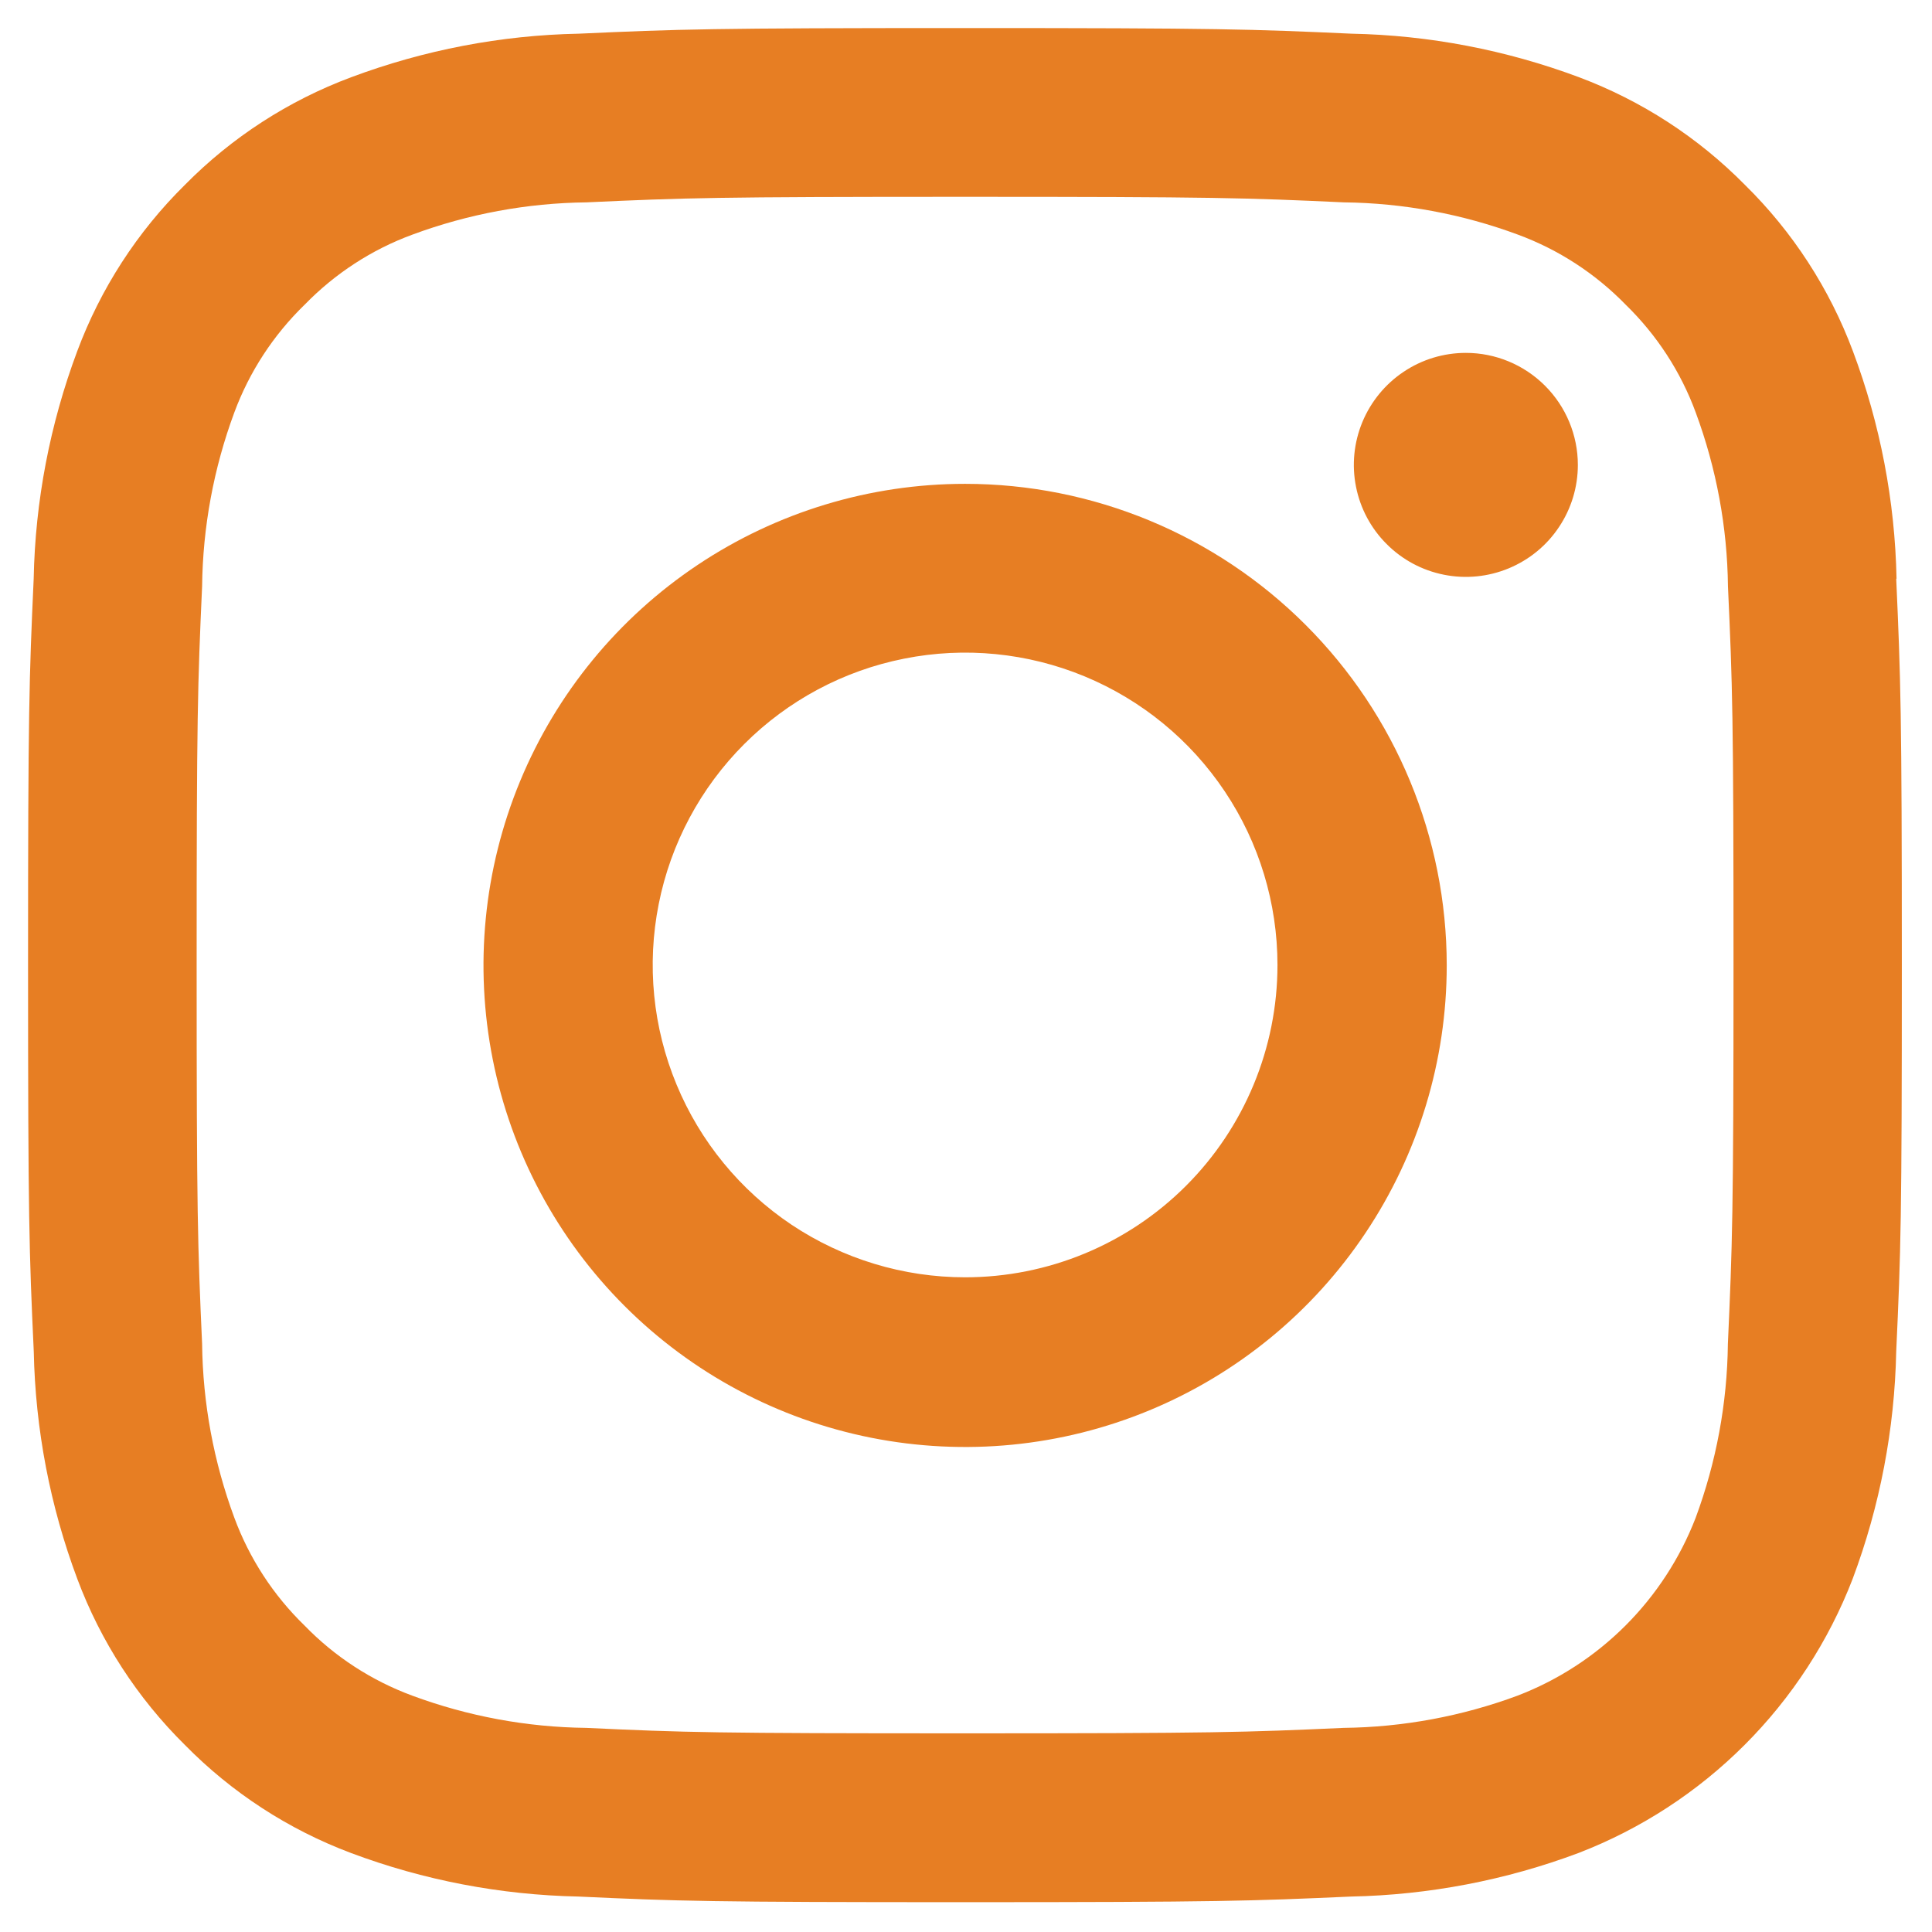
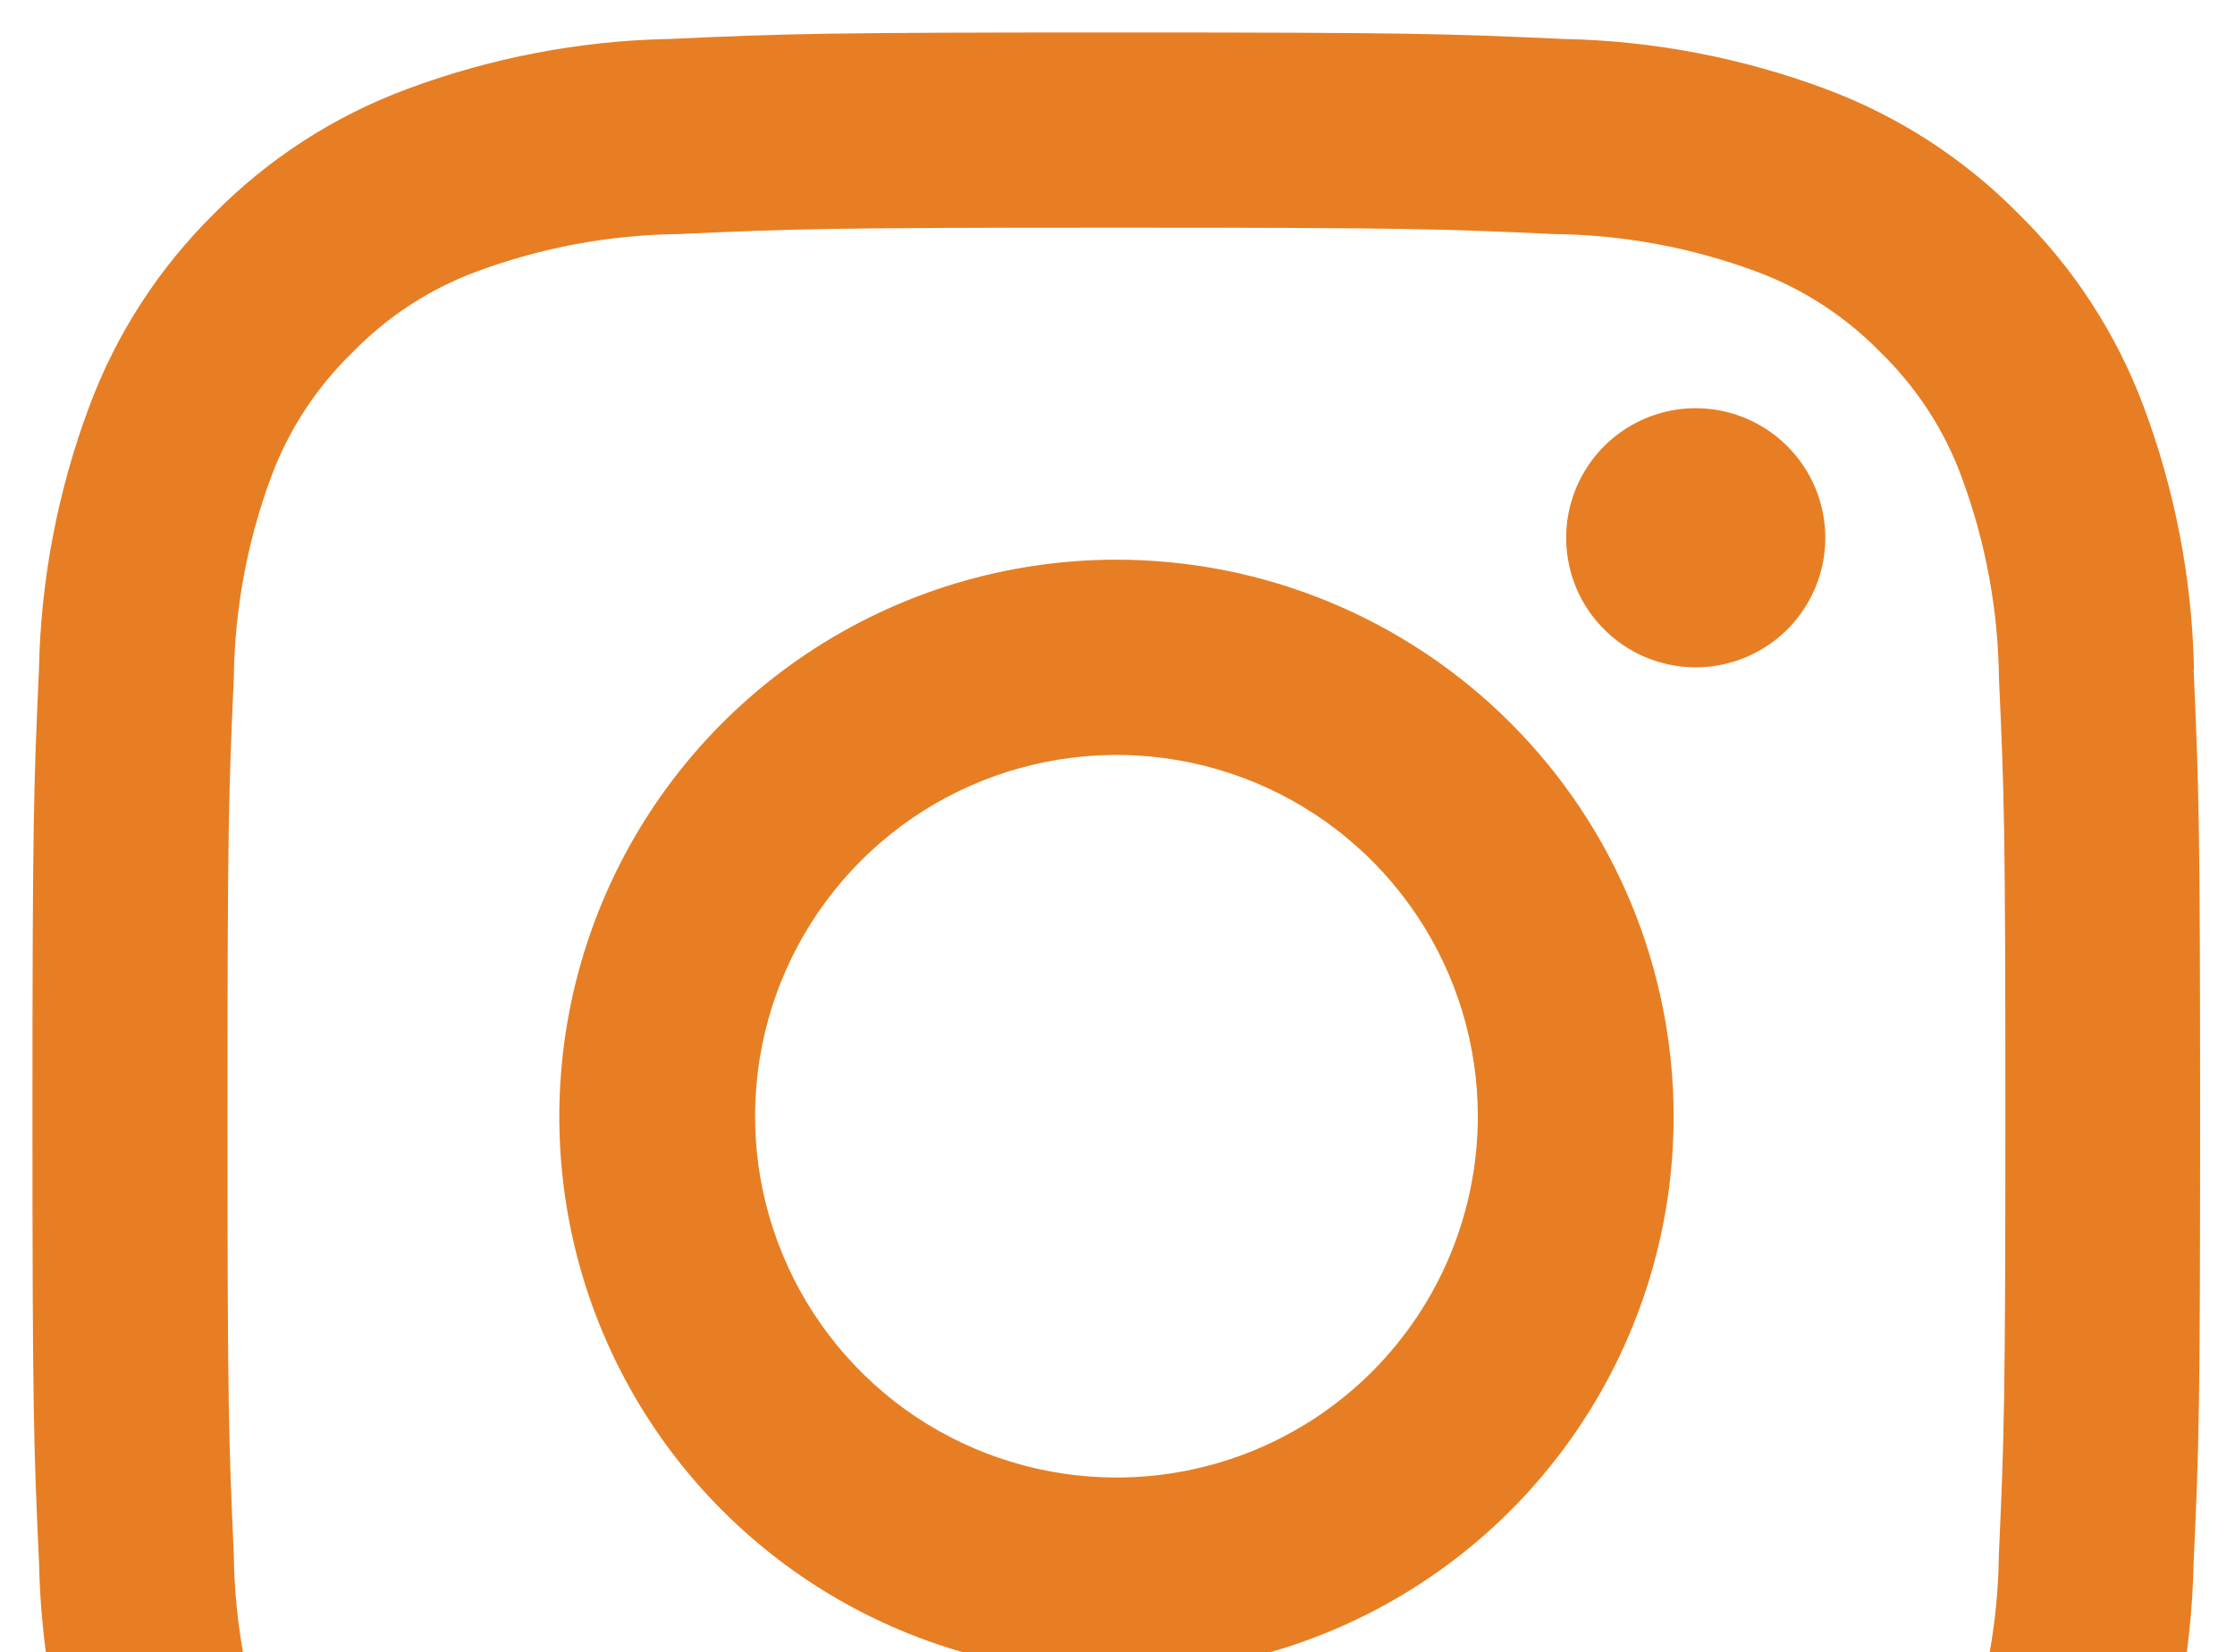
- <svg xmlns="http://www.w3.org/2000/svg" width="23" height="23" viewBox="0 0 23 23" fill="none">
+ <svg xmlns="http://www.w3.org/2000/svg" width="23" height="17" viewBox="0 0 23 17" fill="none">
  <path d="M22.578 6.89C22.559 5.964 22.384 5.049 22.059 4.182C21.78 3.436 21.341 2.759 20.773 2.201C20.215 1.635 19.541 1.198 18.797 0.919C17.93 0.595 17.014 0.419 16.089 0.401C14.899 0.347 14.519 0.334 11.49 0.334C8.461 0.334 8.079 0.347 6.89 0.401C5.964 0.419 5.049 0.595 4.182 0.919C3.436 1.197 2.76 1.634 2.201 2.201C1.634 2.76 1.197 3.436 0.919 4.182C0.595 5.049 0.419 5.964 0.401 6.89C0.347 8.079 0.334 8.459 0.334 11.49C0.334 14.521 0.347 14.899 0.402 16.09C0.421 17.015 0.596 17.931 0.921 18.798C1.199 19.541 1.636 20.215 2.201 20.773C2.758 21.34 3.432 21.779 4.177 22.059C5.043 22.384 5.959 22.559 6.885 22.578C8.074 22.633 8.454 22.645 11.485 22.645C14.515 22.645 14.894 22.631 16.085 22.578C17.01 22.559 17.926 22.384 18.793 22.059C19.534 21.773 20.207 21.335 20.769 20.773C21.331 20.211 21.769 19.538 22.055 18.797C22.38 17.93 22.555 17.014 22.574 16.089C22.629 14.899 22.641 14.519 22.641 11.489C22.641 8.458 22.627 8.079 22.574 6.889L22.578 6.89ZM20.57 15.998C20.562 16.706 20.432 17.406 20.186 18.07C20 18.551 19.715 18.988 19.351 19.352C18.986 19.717 18.549 20.001 18.067 20.186C17.404 20.432 16.703 20.562 15.995 20.57C14.819 20.623 14.466 20.635 11.487 20.635C8.509 20.635 8.154 20.625 6.979 20.57C6.272 20.562 5.571 20.432 4.907 20.186C4.423 20.007 3.984 19.722 3.625 19.351C3.254 18.991 2.969 18.553 2.79 18.069C2.544 17.405 2.414 16.704 2.406 15.997C2.353 14.821 2.341 14.467 2.341 11.489C2.341 8.51 2.353 8.155 2.406 6.981C2.414 6.273 2.544 5.572 2.79 4.909C2.97 4.424 3.256 3.987 3.627 3.627C3.987 3.257 4.425 2.971 4.91 2.793C5.574 2.547 6.274 2.417 6.982 2.409C8.158 2.355 8.511 2.343 11.49 2.343C14.469 2.343 14.823 2.355 15.998 2.409C16.706 2.417 17.406 2.547 18.07 2.793C18.555 2.972 18.993 3.257 19.353 3.627C19.723 3.987 20.009 4.425 20.187 4.91C20.433 5.574 20.563 6.274 20.571 6.982C20.625 8.158 20.637 8.511 20.637 11.49C20.637 14.469 20.623 14.821 20.57 15.998Z" fill="#E77E23" />
  <path d="M11.489 5.76C10.355 5.76 9.247 6.096 8.304 6.726C7.361 7.356 6.626 8.251 6.192 9.299C5.758 10.347 5.645 11.499 5.866 12.612C6.087 13.724 6.633 14.745 7.435 15.547C8.237 16.349 9.259 16.895 10.371 17.116C11.483 17.337 12.636 17.224 13.683 16.79C14.731 16.356 15.626 15.621 16.256 14.678C16.886 13.736 17.223 12.627 17.223 11.493C17.223 9.973 16.619 8.514 15.543 7.439C14.468 6.364 13.01 5.76 11.489 5.76ZM11.489 15.206C10.754 15.206 10.035 14.988 9.423 14.58C8.812 14.171 8.335 13.59 8.054 12.911C7.772 12.231 7.698 11.484 7.842 10.762C7.985 10.041 8.34 9.378 8.86 8.858C9.38 8.338 10.042 7.984 10.764 7.841C11.485 7.697 12.233 7.771 12.912 8.052C13.592 8.334 14.172 8.81 14.581 9.422C14.99 10.033 15.208 10.752 15.208 11.488C15.208 12.474 14.816 13.42 14.119 14.117C13.421 14.815 12.476 15.206 11.489 15.206Z" fill="#E77E23" />
  <path d="M18.784 5.535C18.784 5.798 18.706 6.056 18.559 6.275C18.413 6.495 18.204 6.665 17.961 6.766C17.717 6.867 17.449 6.894 17.19 6.842C16.932 6.791 16.694 6.664 16.508 6.477C16.321 6.291 16.194 6.053 16.143 5.795C16.091 5.536 16.118 5.268 16.219 5.024C16.32 4.781 16.491 4.572 16.71 4.426C16.929 4.279 17.187 4.201 17.451 4.201C17.804 4.201 18.143 4.342 18.393 4.592C18.643 4.842 18.784 5.181 18.784 5.535Z" fill="#E77E23" />
</svg>
